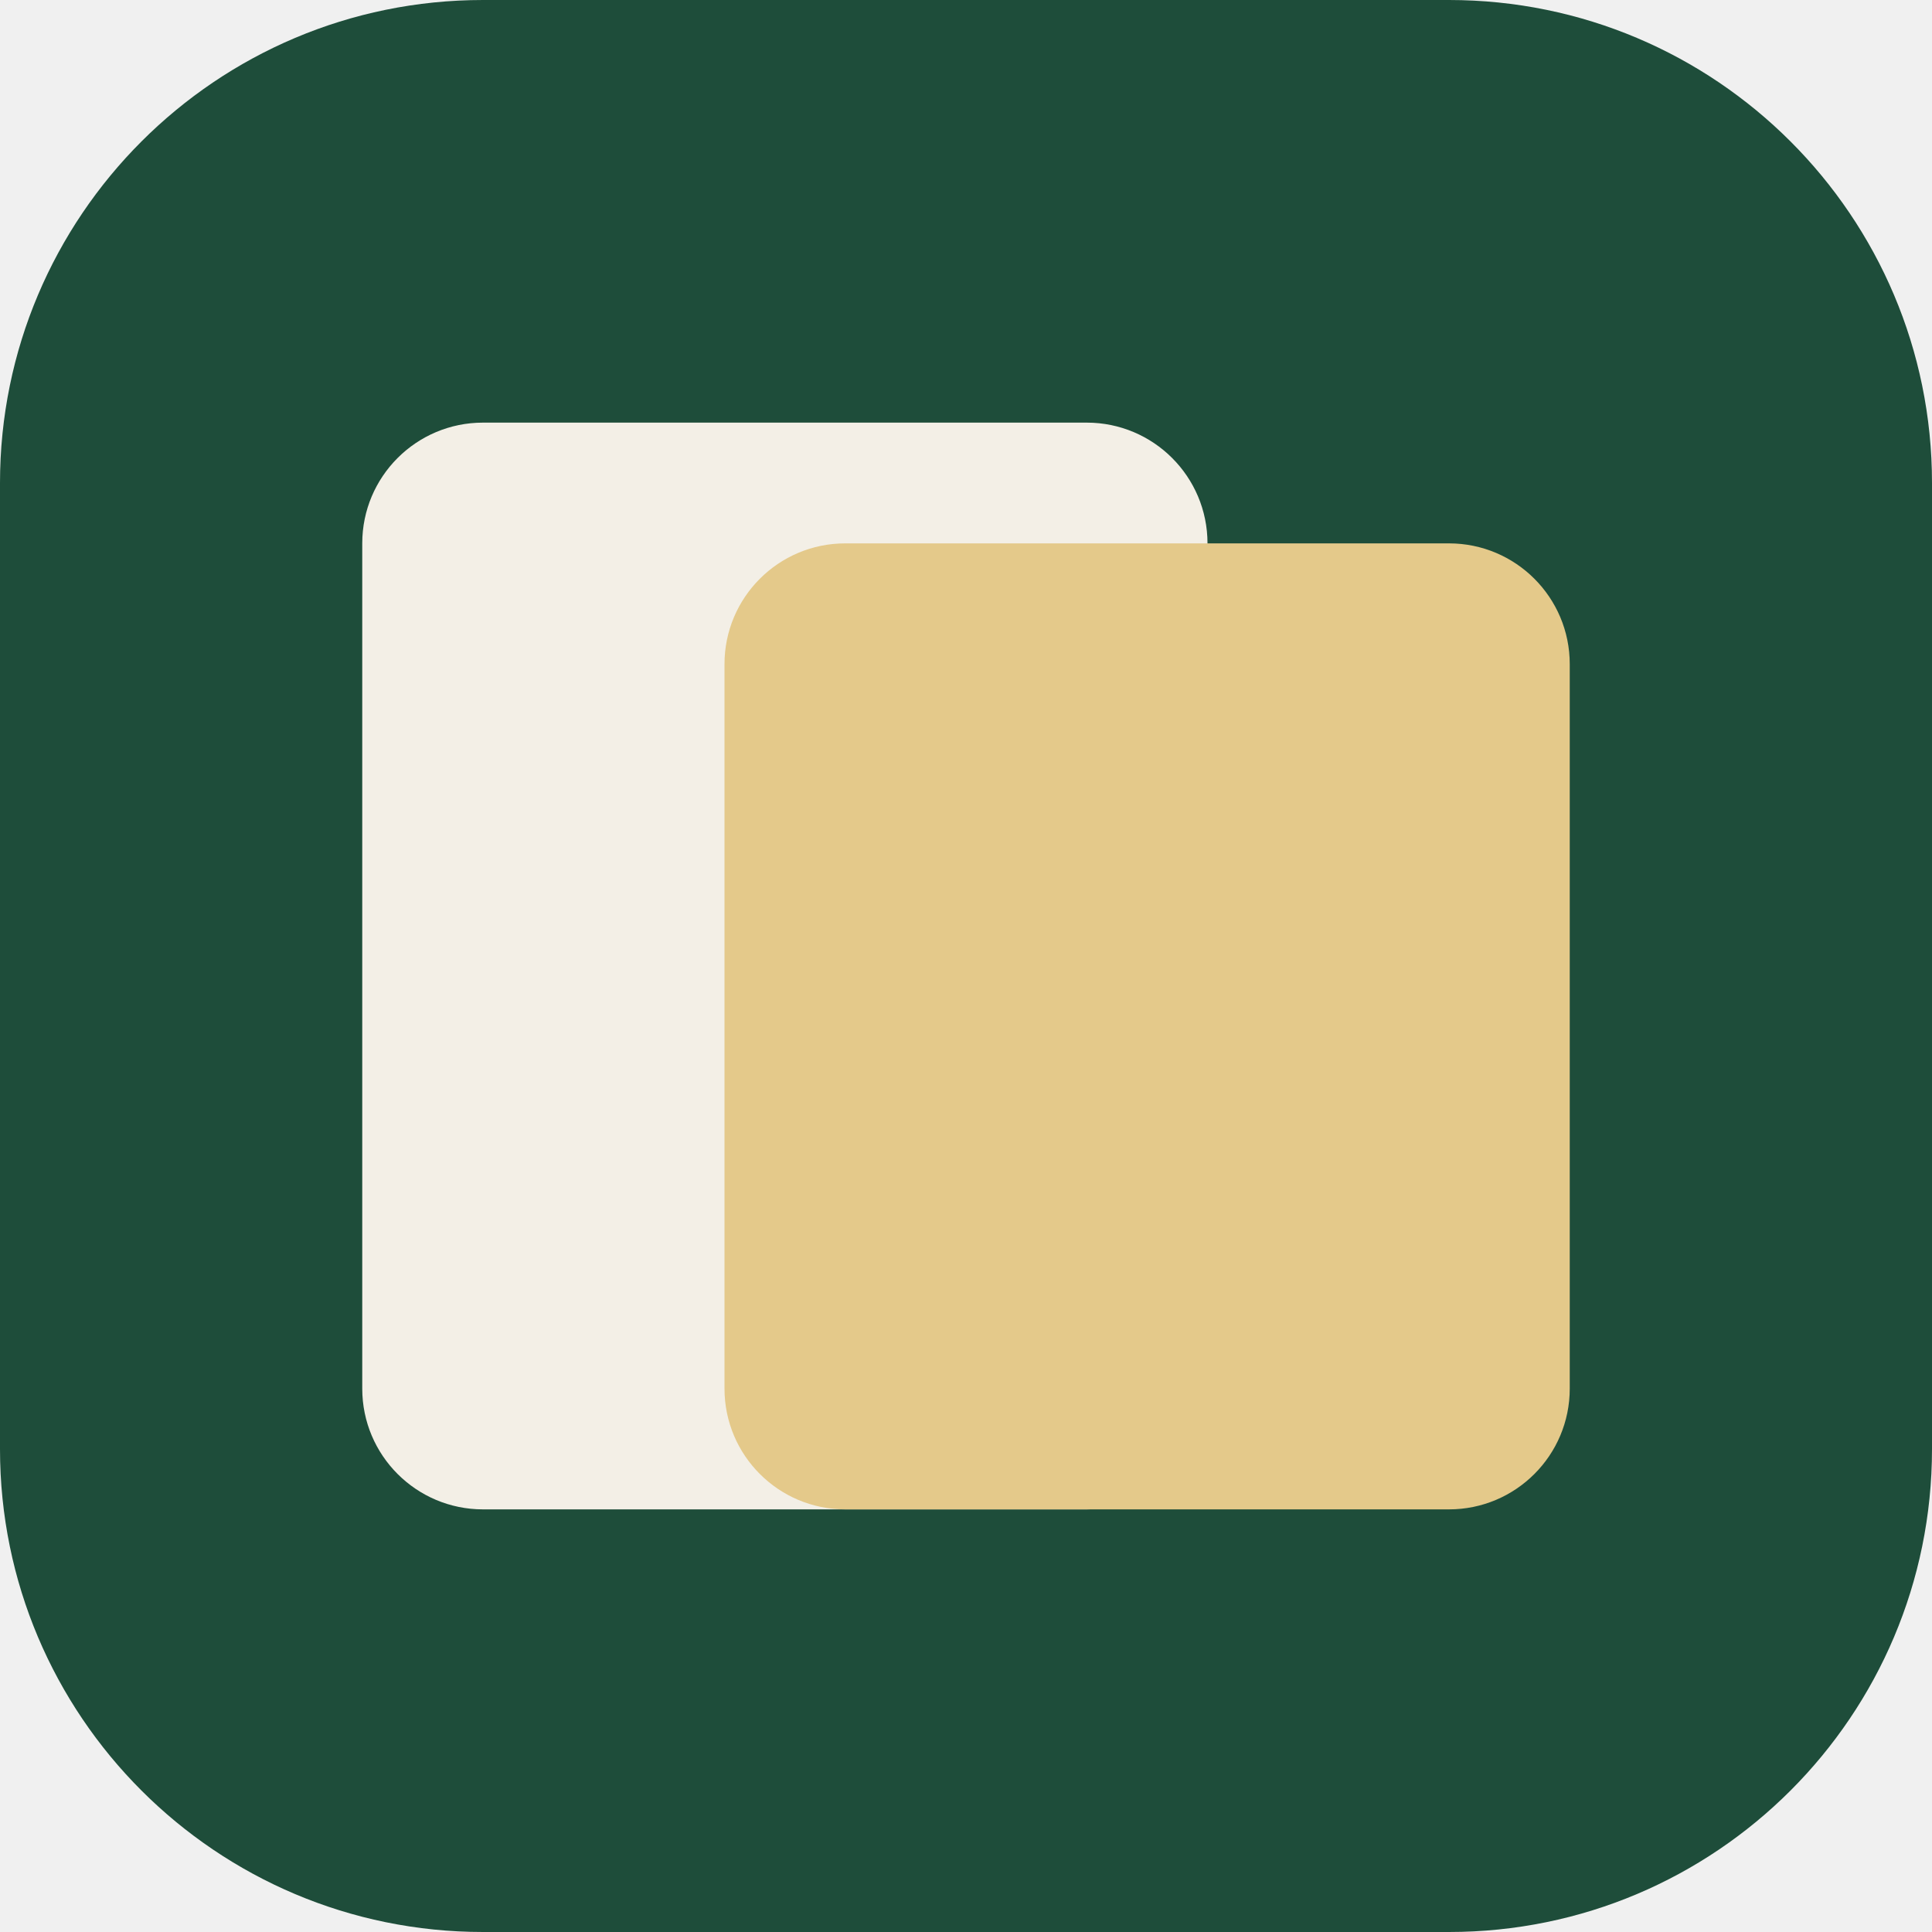
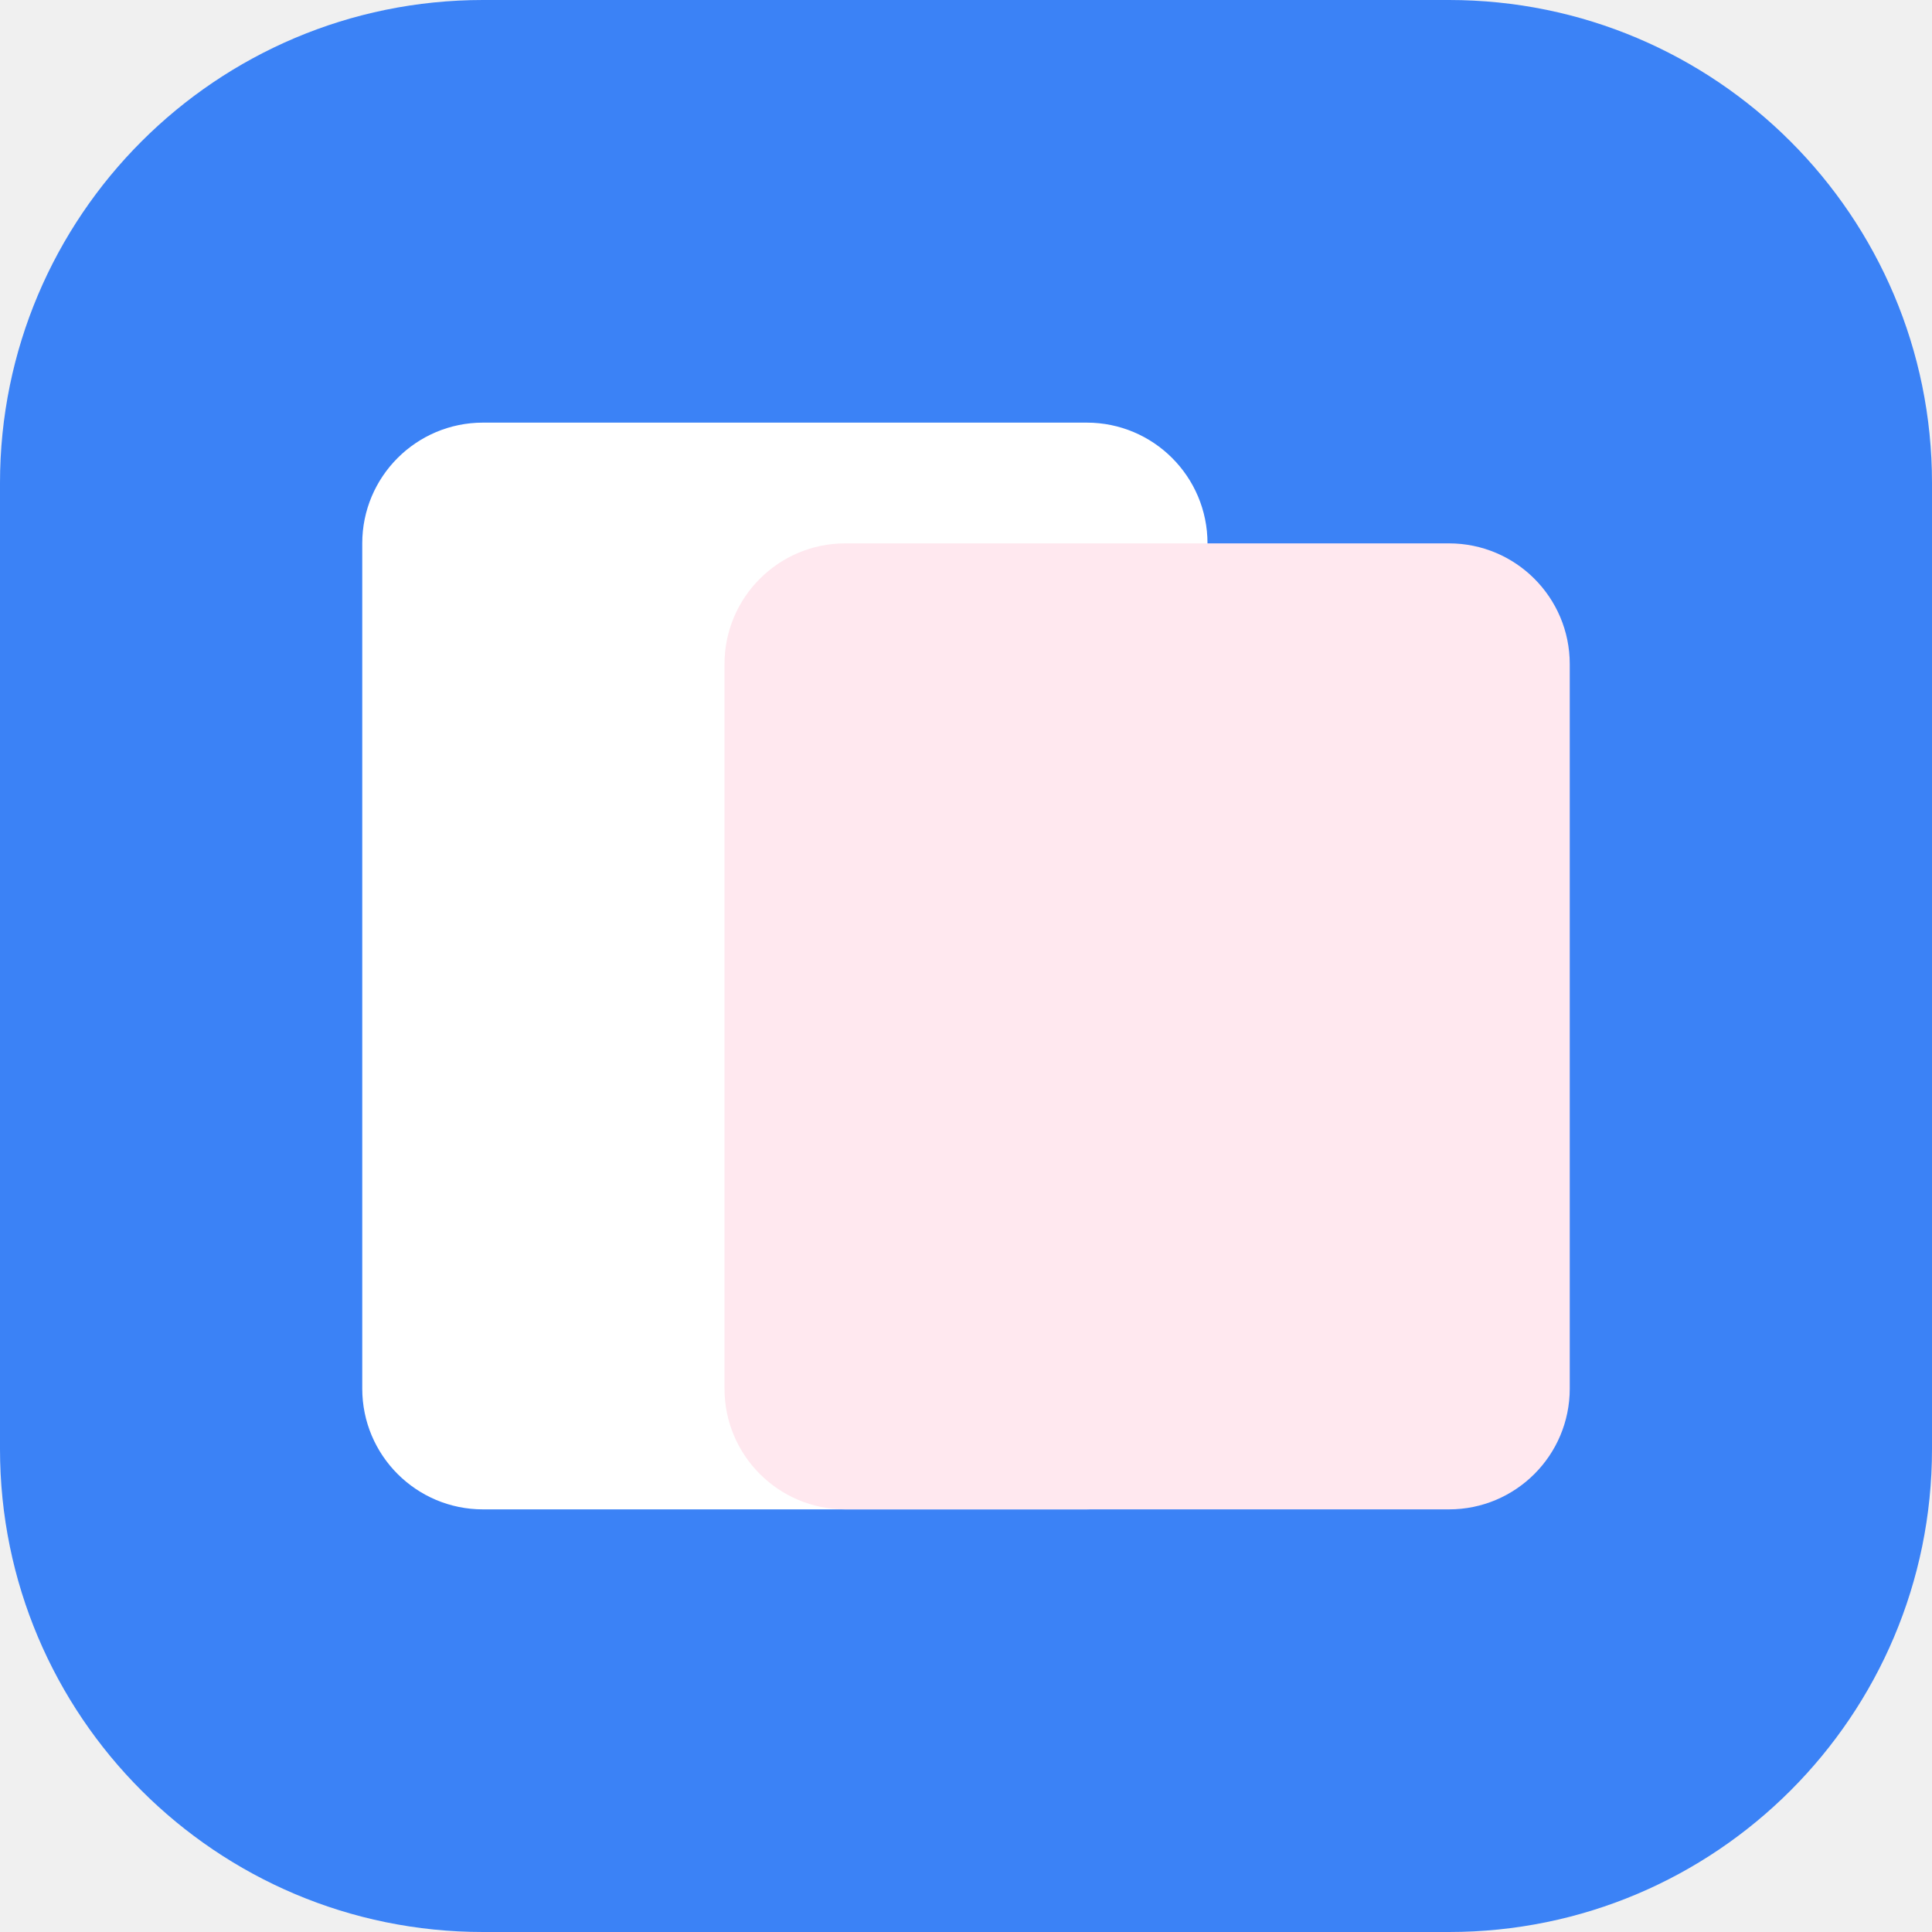
<svg xmlns="http://www.w3.org/2000/svg" viewBox="0 0 32 32">
-   <rect width="32" height="32" rx="8" fill="#1e4d3a" />
-   <rect x="6" y="7" width="14" height="18" rx="2" fill="#f3efe6" />
-   <rect x="12" y="9" width="14" height="16" rx="2" fill="#e4c98a" />
+   <rect width="32" height="32" rx="8" fill="#3b82f6" />
+   <rect x="6" y="7" width="14" height="18" rx="2" fill="#ffffff" />
+   <rect x="12" y="9" width="14" height="16" rx="2" fill="#ffe8ef" />
</svg>
